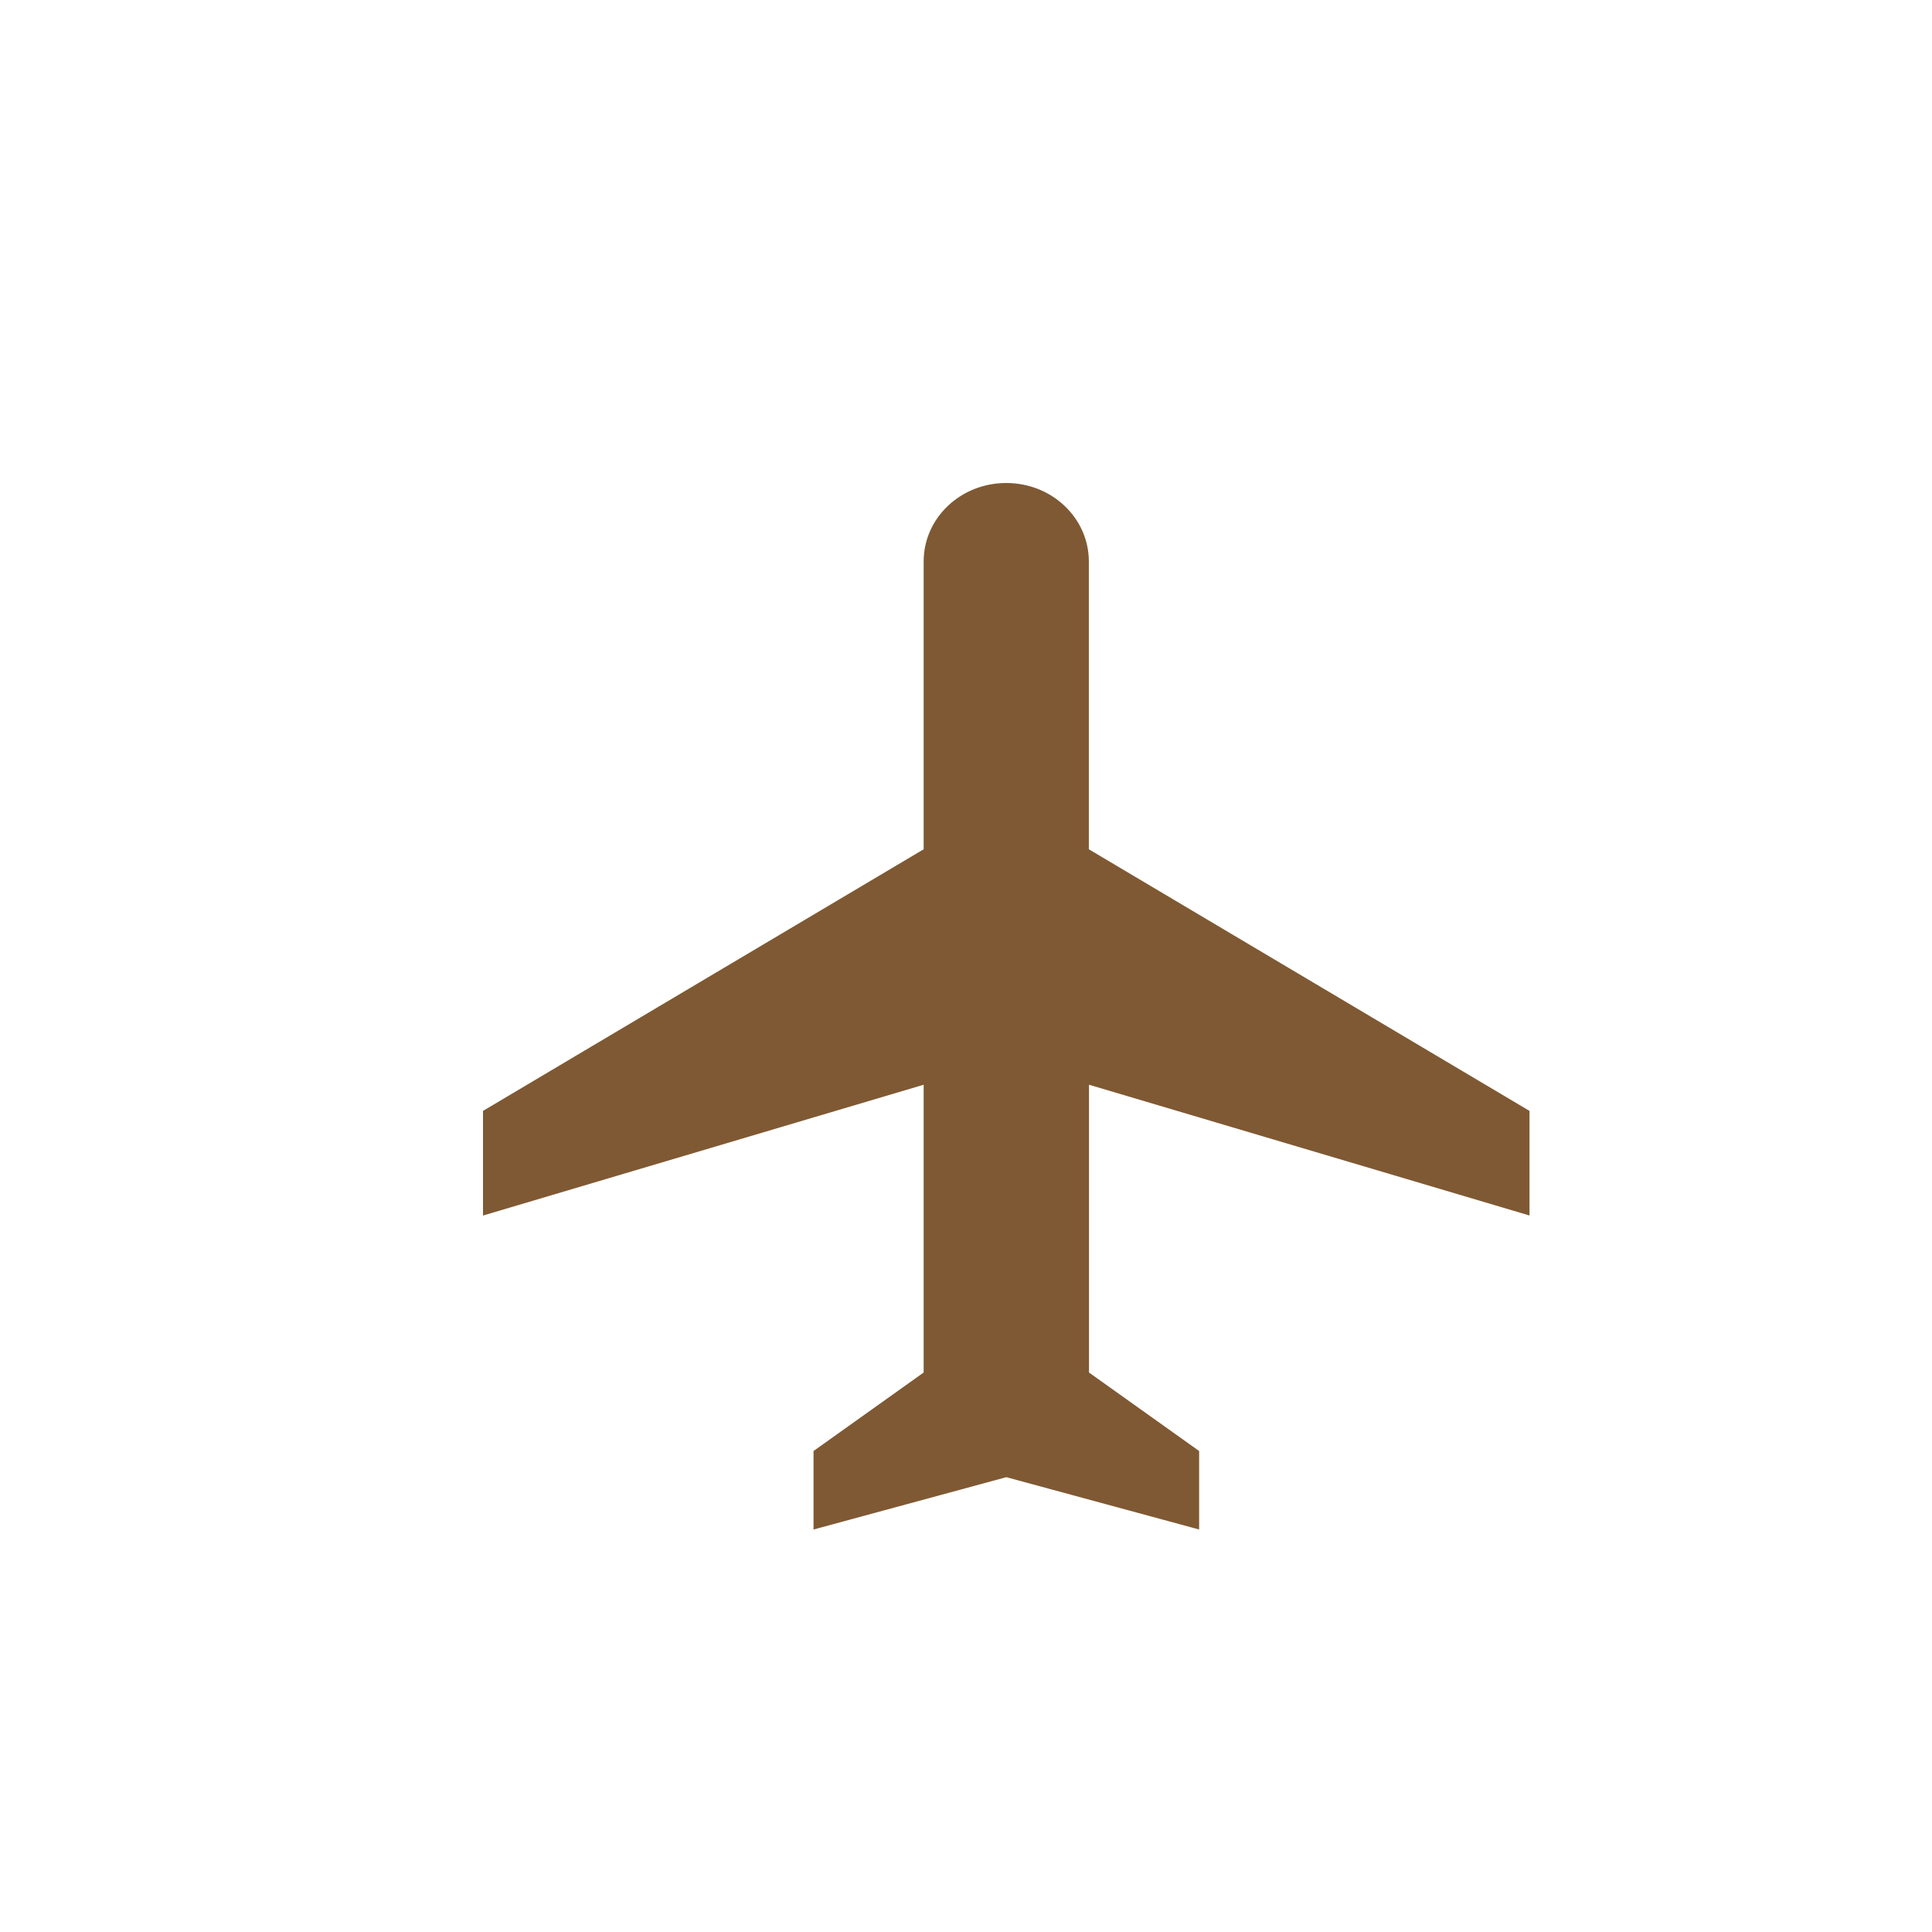
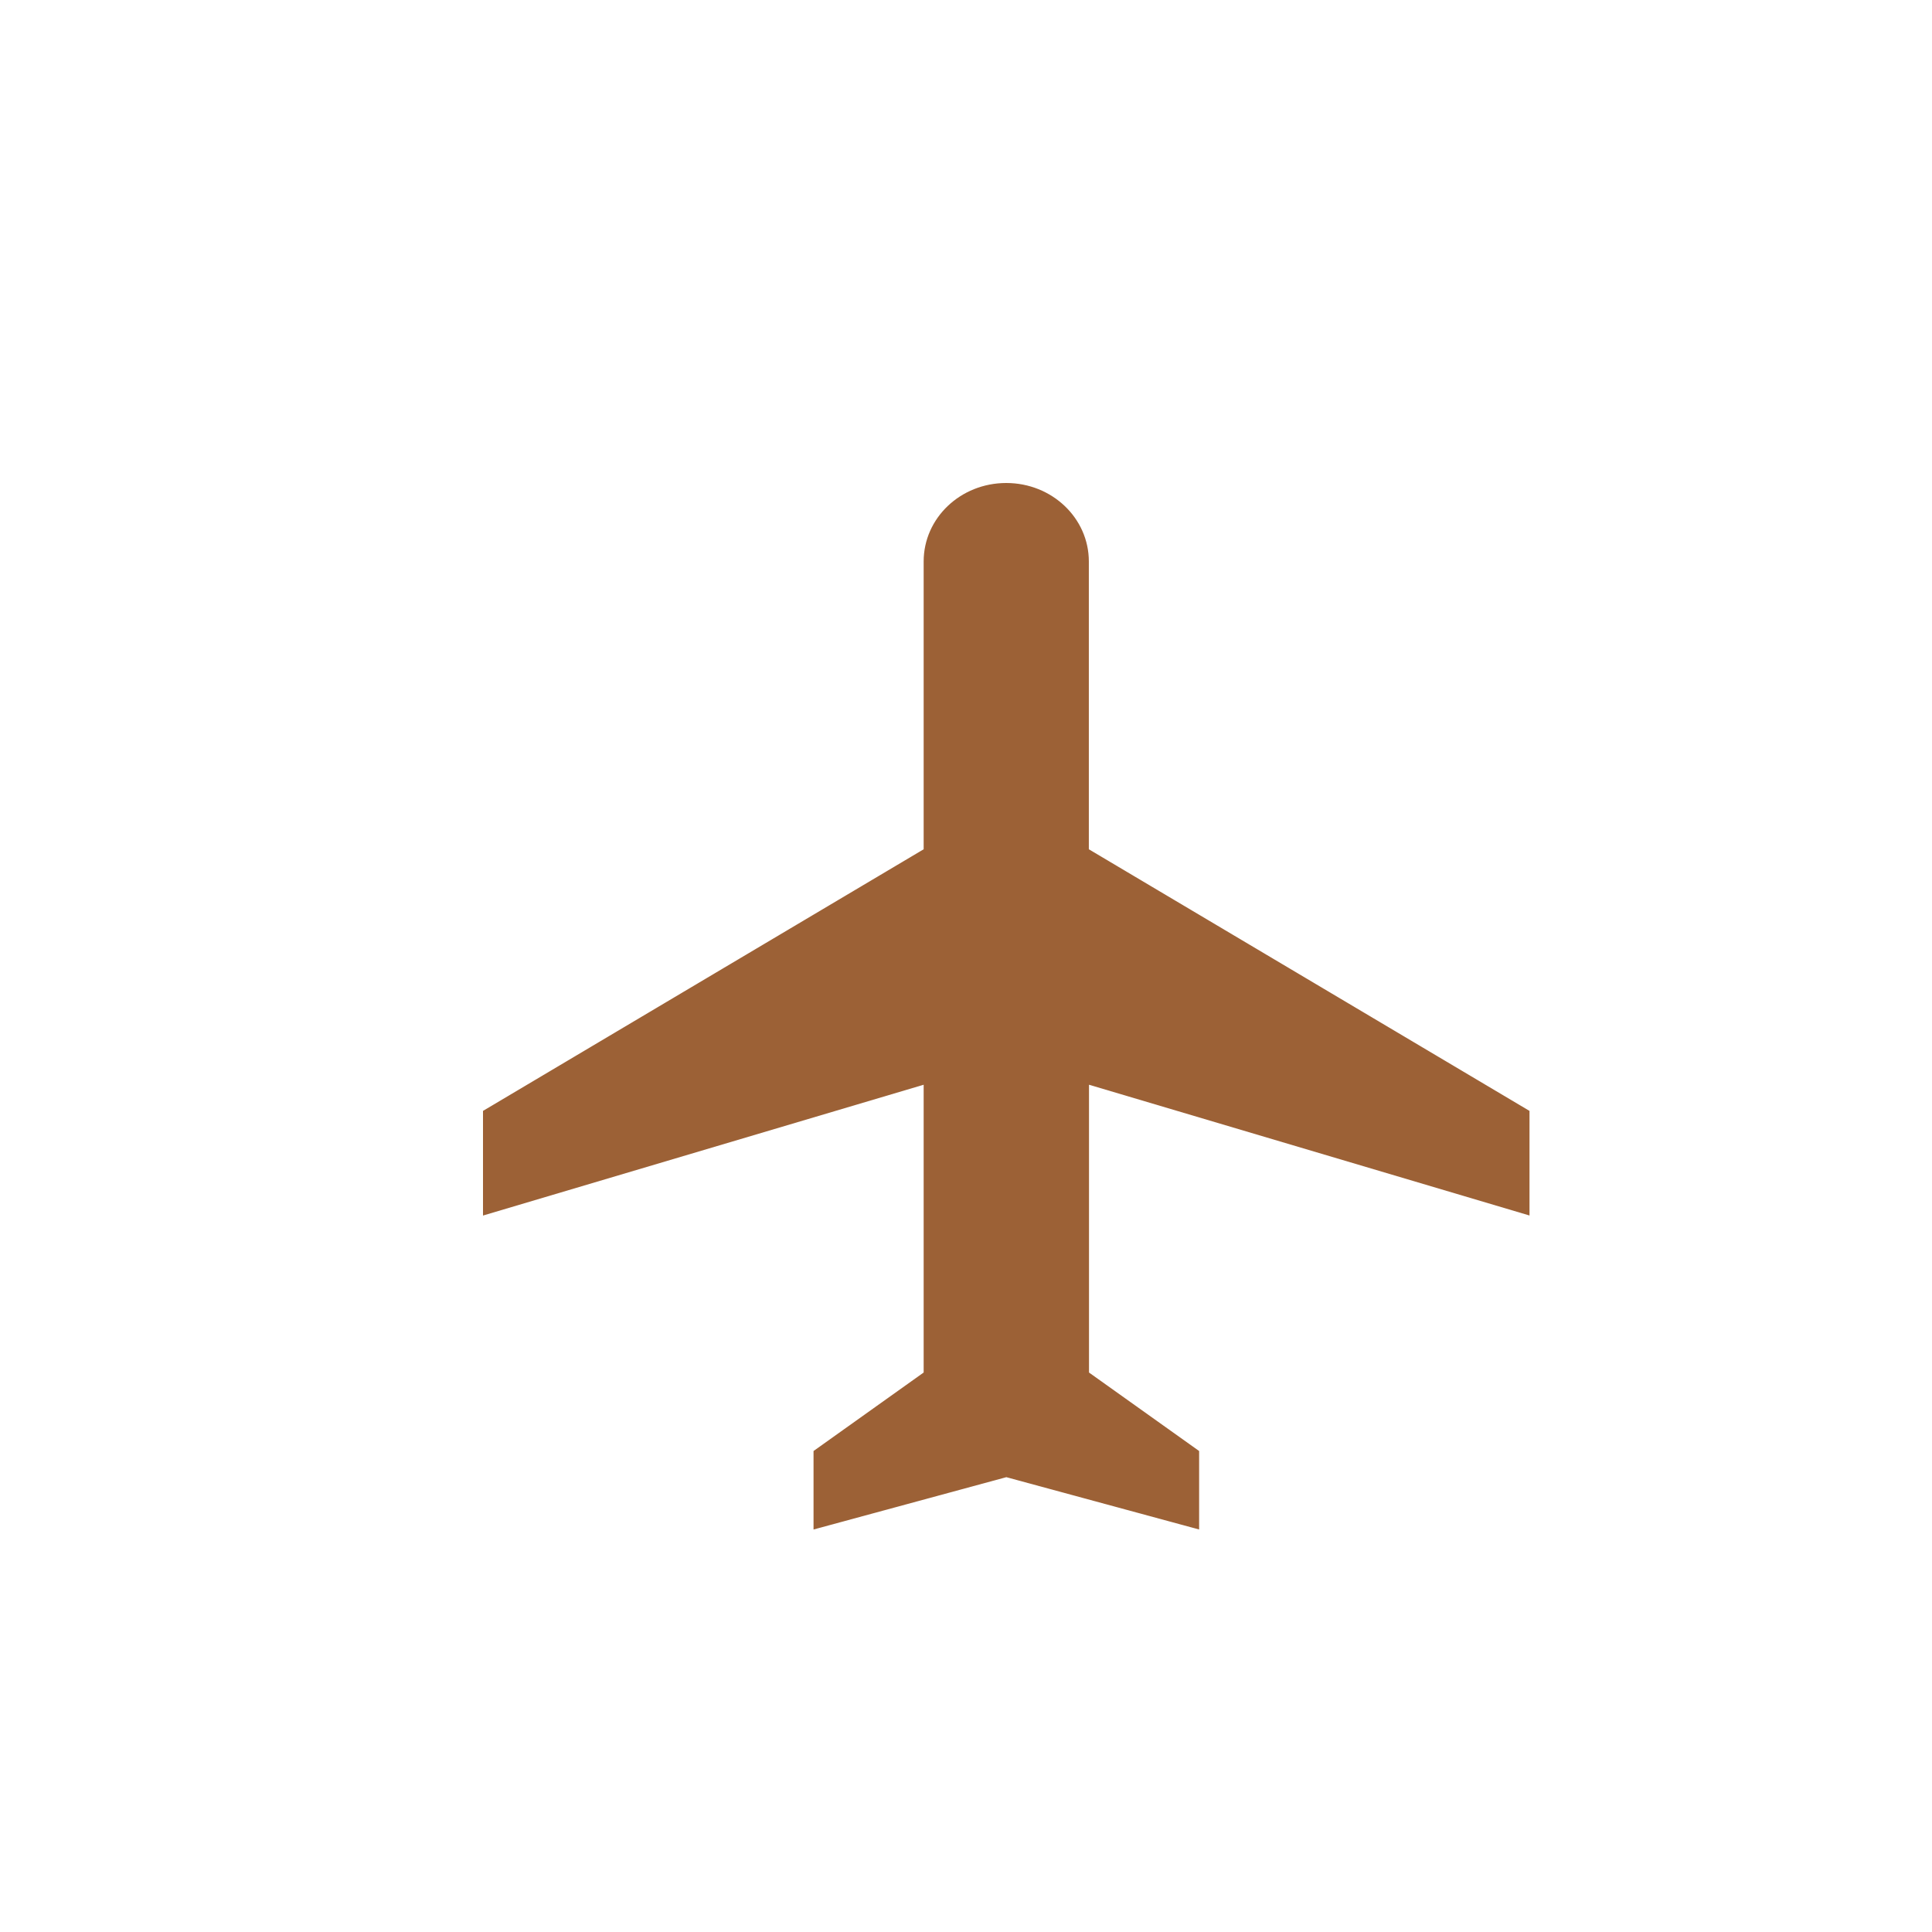
<svg xmlns="http://www.w3.org/2000/svg" version="1.1" viewBox="0 0 24 24" width="18" height="18">
-   <path fill="#7f5933" opacity="1" d="m19 15.1v-1.3l-5.474-3.25v-3.575c0-0.539-0.458-0.975-1.026-0.975s-1.026 0.435-1.026 0.975v3.575l-5.474 3.25v1.3l5.474-1.625v3.575l-1.368 0.975v0.975l2.395-0.65 2.395 0.65v-0.975l-1.368-0.975v-3.575l5.474 1.625z" />
+   <path fill="#9C6136" opacity="1" d="m19 15.1v-1.3l-5.474-3.25v-3.575c0-0.539-0.458-0.975-1.026-0.975s-1.026 0.435-1.026 0.975v3.575l-5.474 3.25v1.3l5.474-1.625v3.575l-1.368 0.975v0.975l2.395-0.65 2.395 0.65v-0.975l-1.368-0.975v-3.575l5.474 1.625z" />
</svg>
